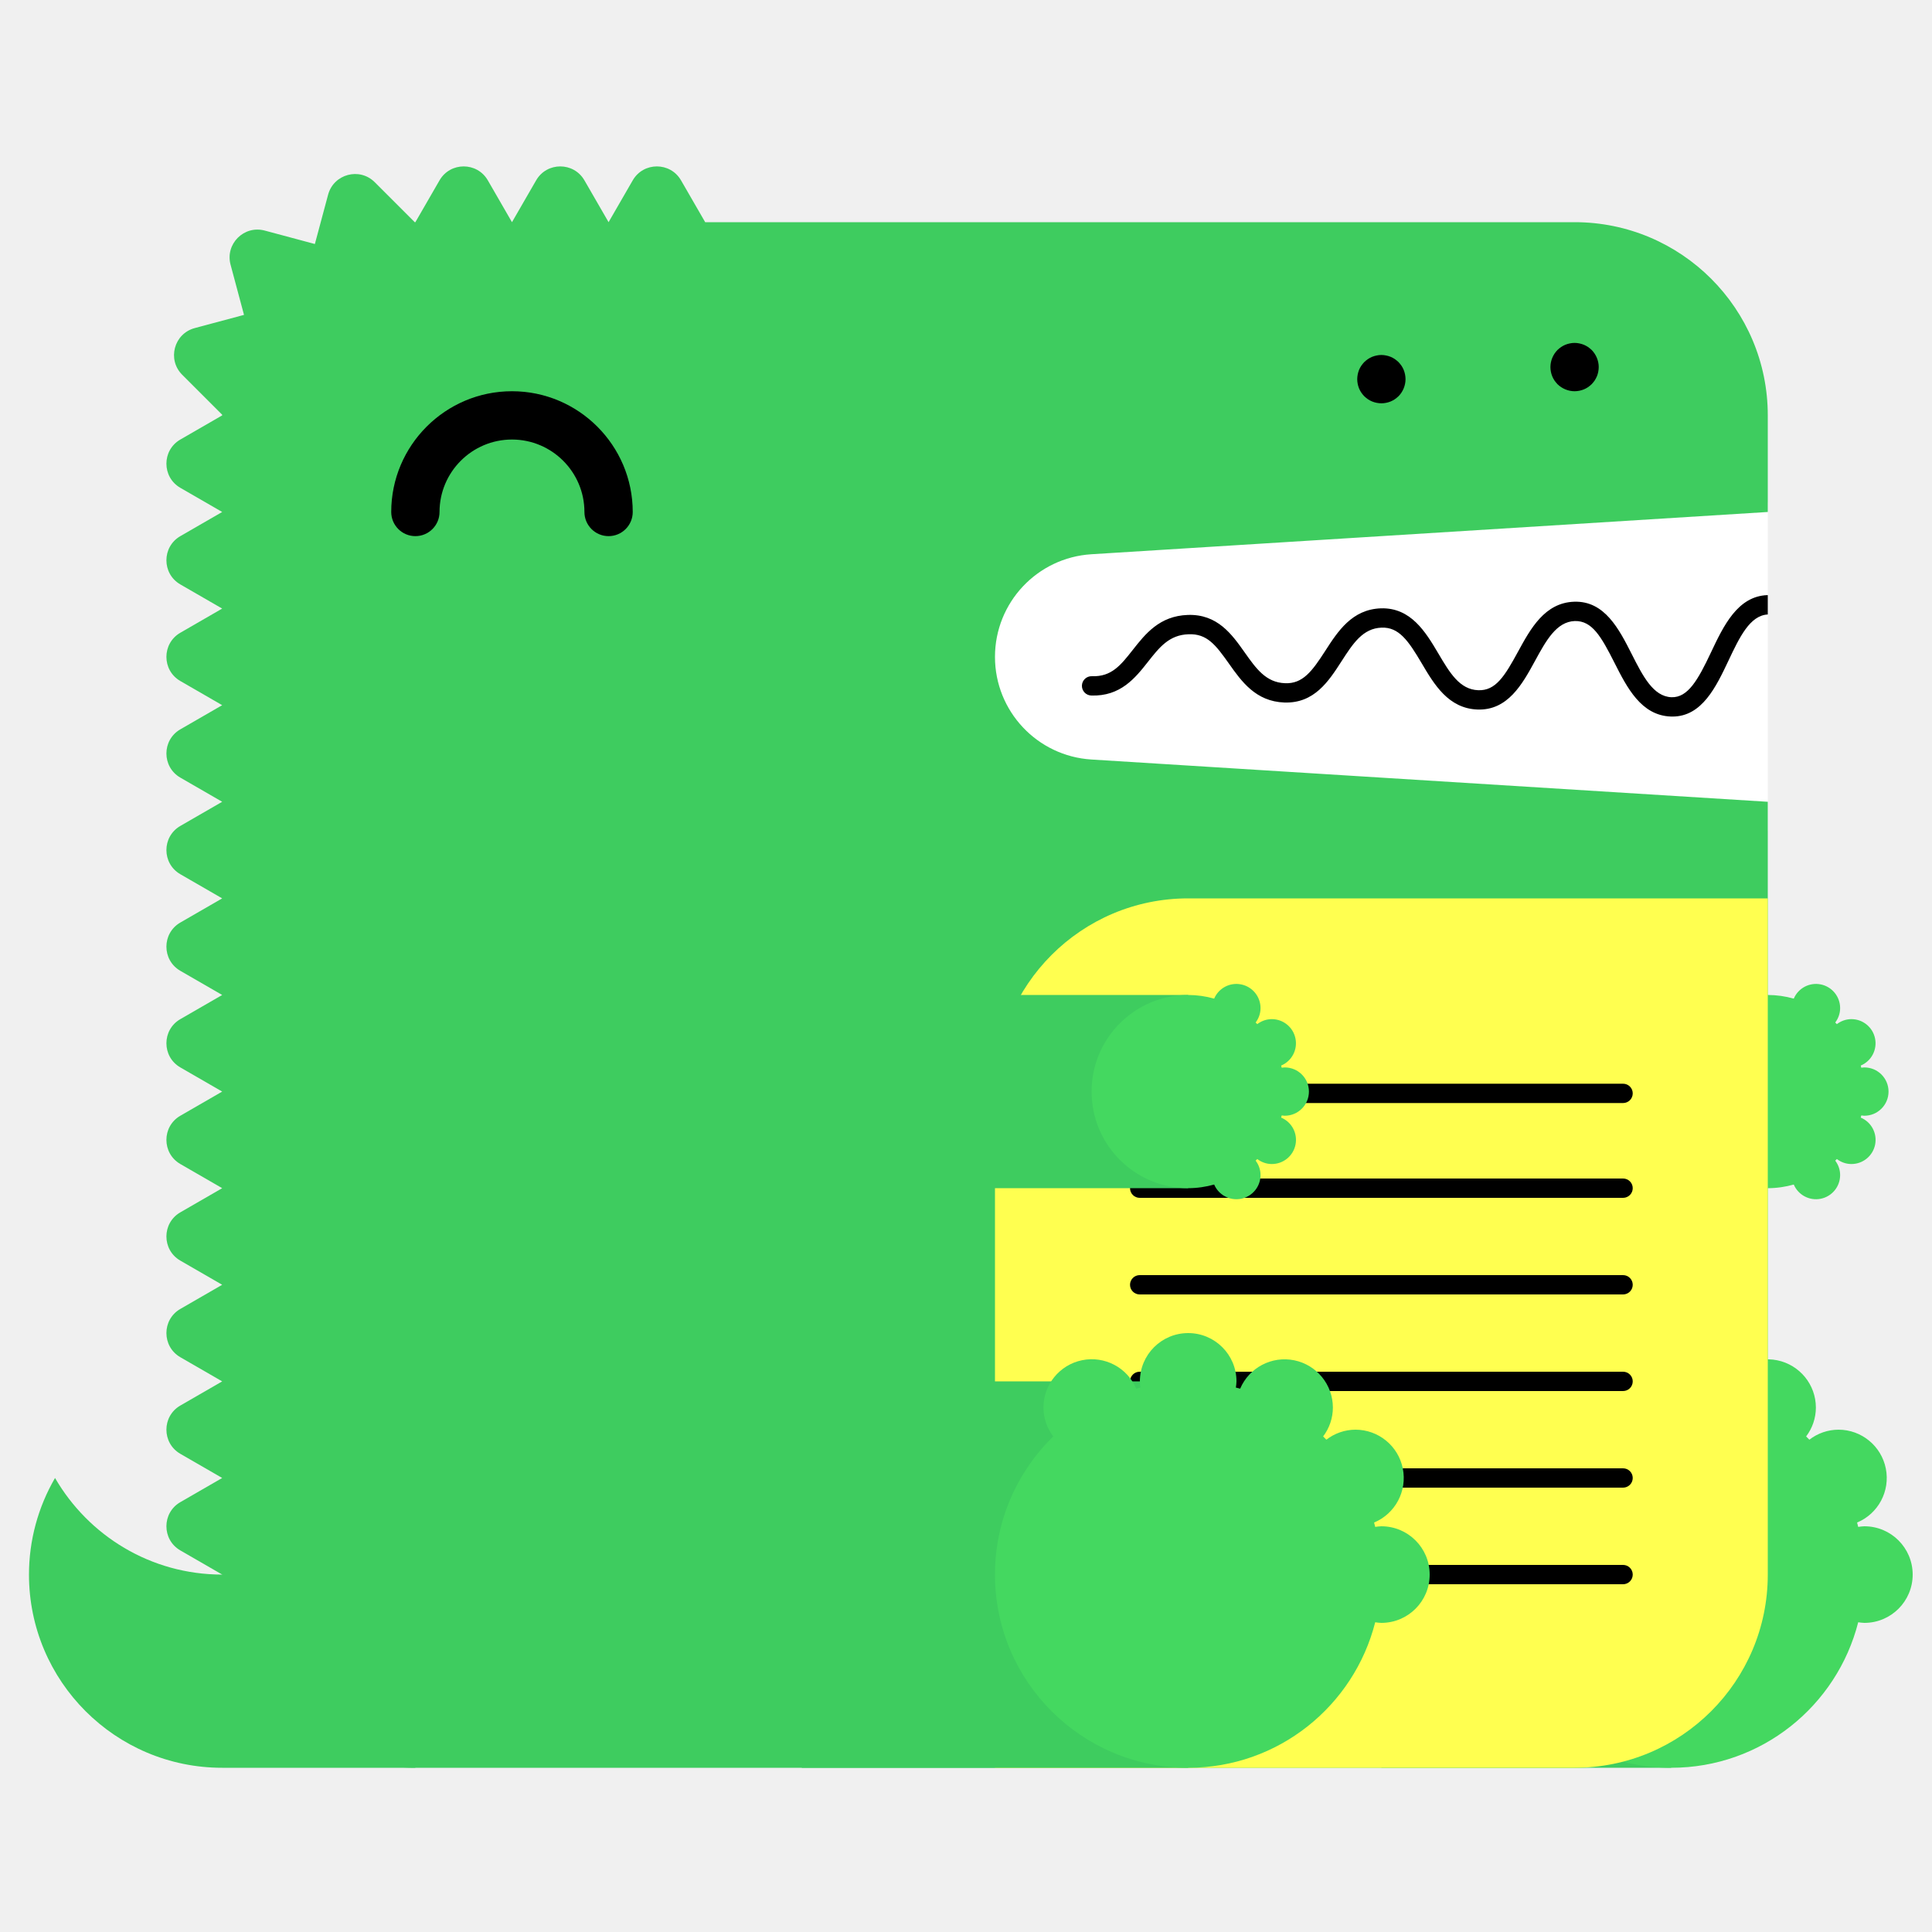
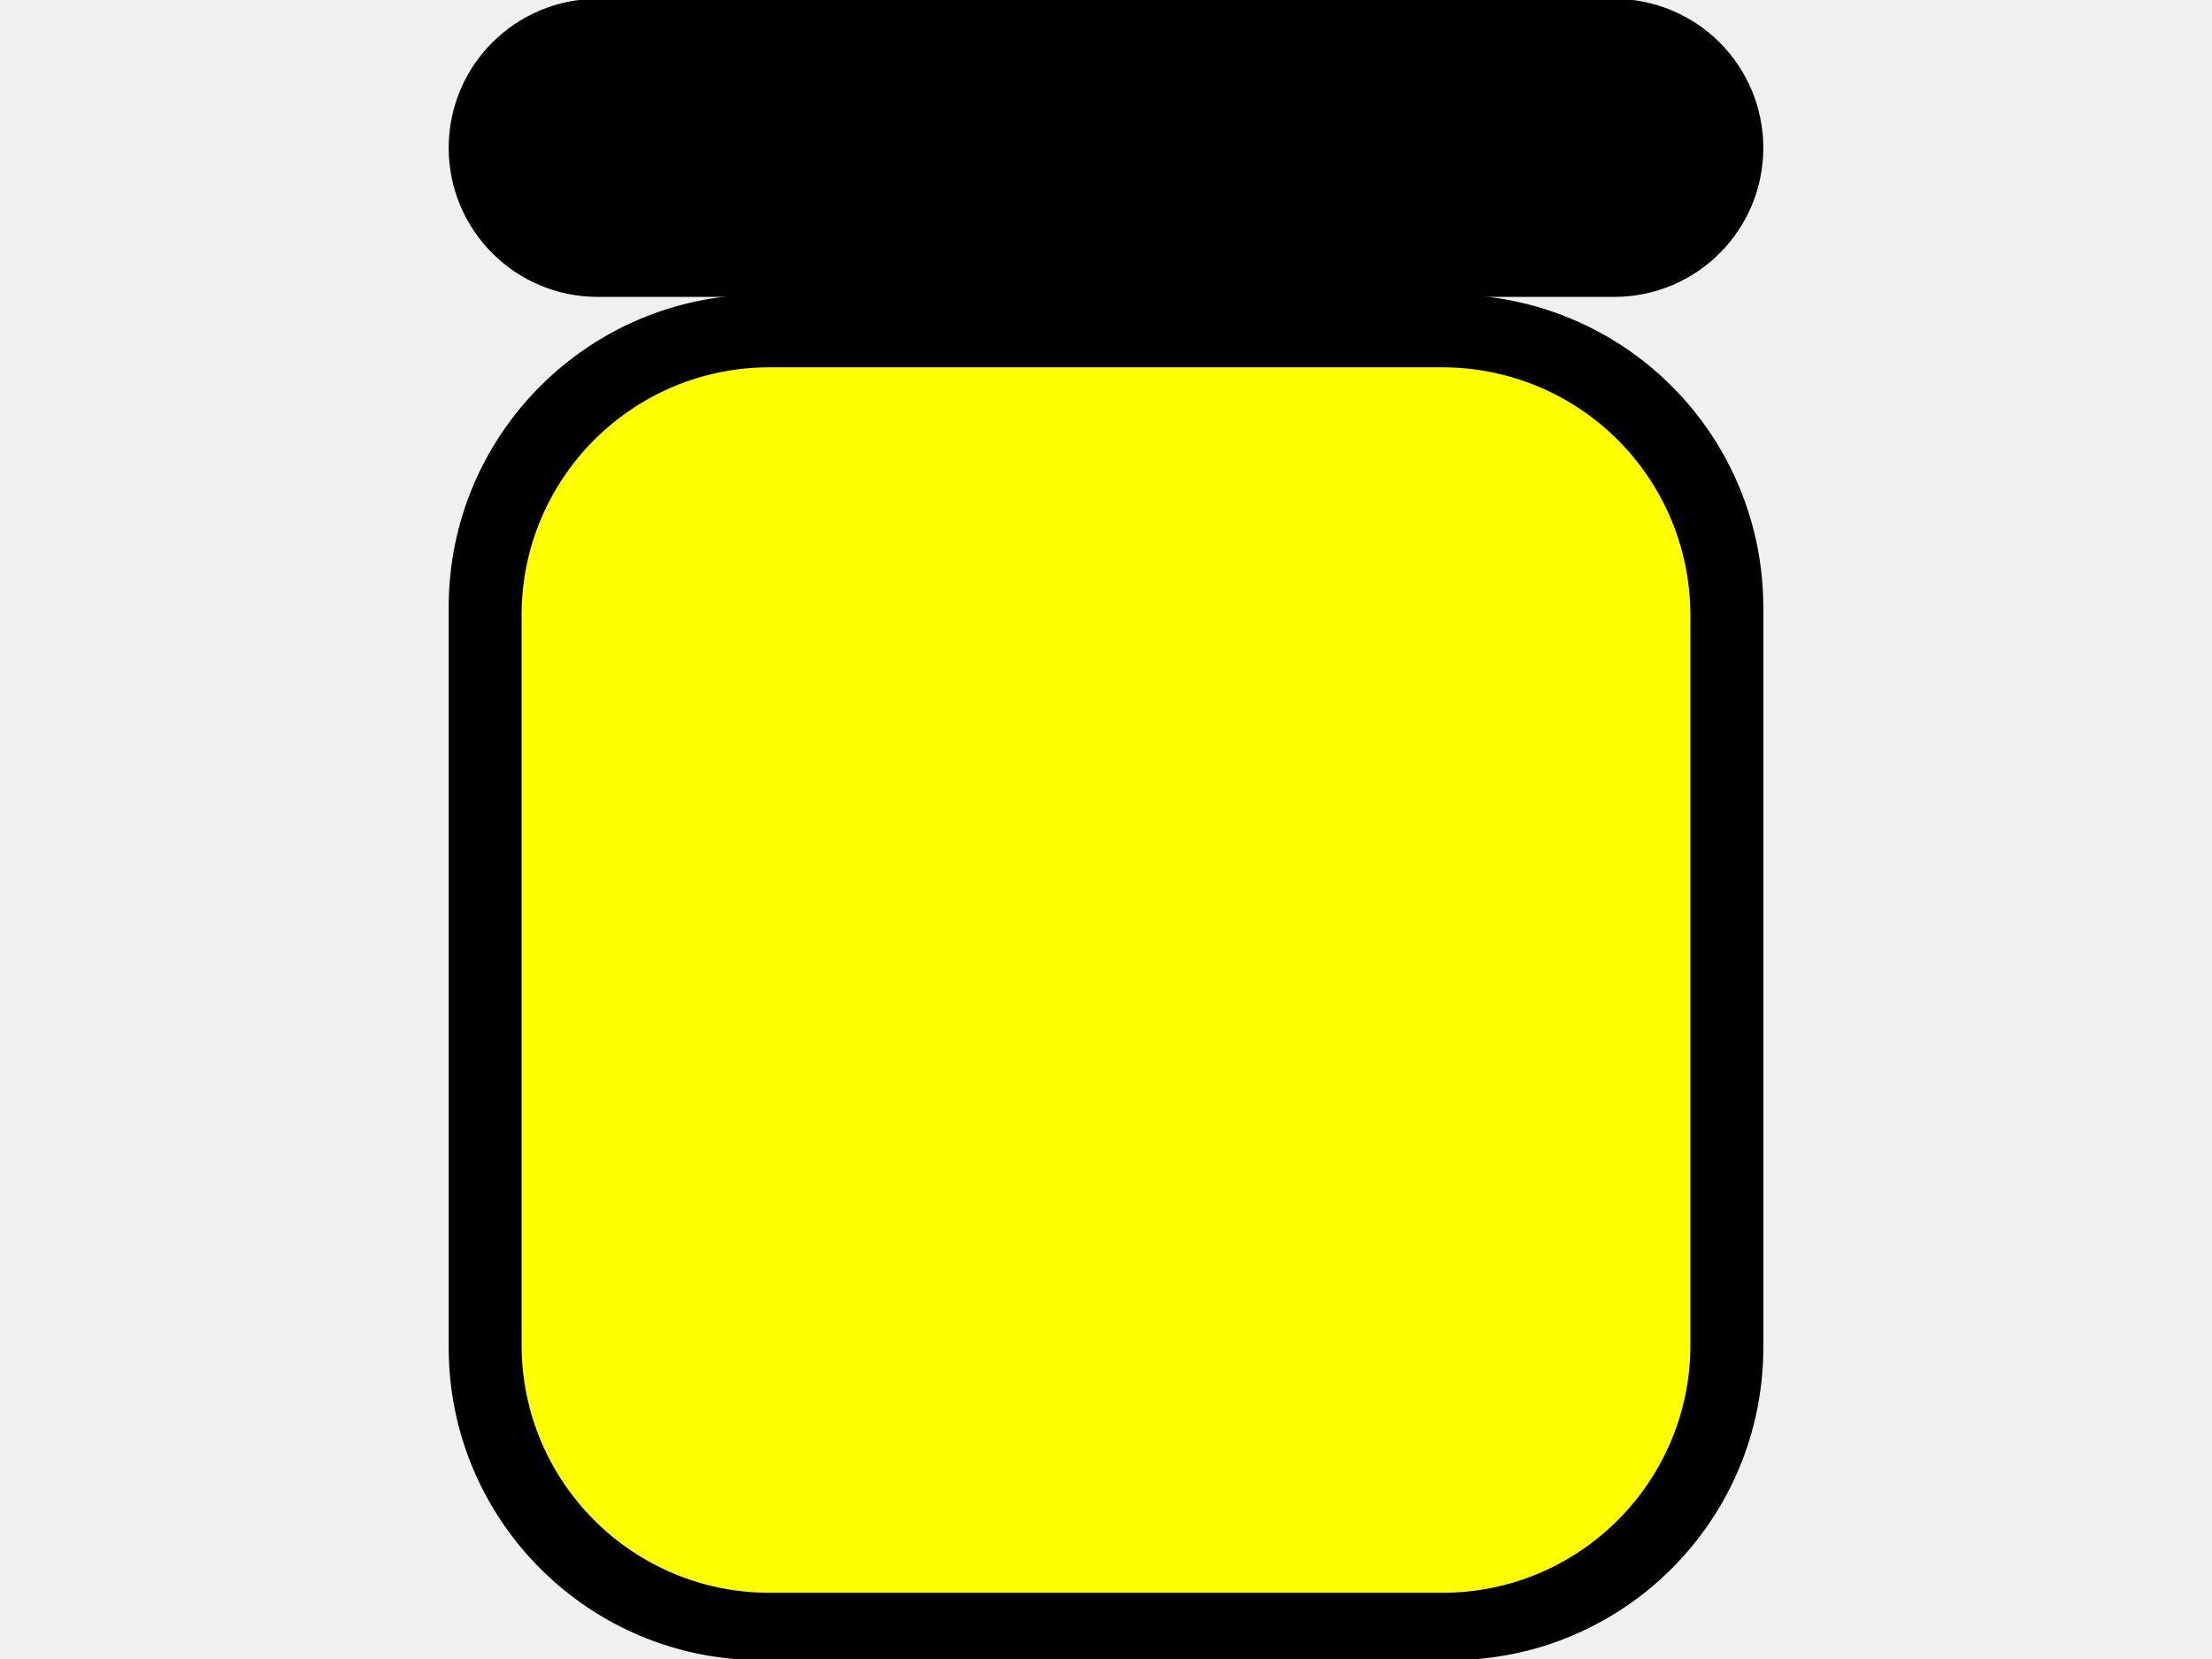
- <svg xmlns="http://www.w3.org/2000/svg" width="200" height="200" viewBox="0 0 200 200">
-   <g fill="none" fill-rule="evenodd">
-     <path fill="#FFF" d="M99 52h84v34H99z" />
-     <path d="M23 163c-7.398 0-13.843-4.027-17.303-10A19.886 19.886 0 0 0 3 163c0 11.046 8.954 20 20 20h20v-20H23z" fill="#3ECC5F" />
-     <path d="M112.98 57.376L183 53V43c0-11.046-8.954-20-20-20H73l-2.5-4.33c-1.112-1.925-3.889-1.925-5 0L63 23l-2.5-4.33c-1.111-1.925-3.889-1.925-5 0L53 23l-2.5-4.33c-1.111-1.925-3.889-1.925-5 0L43 23c-.022 0-.042.003-.065.003l-4.142-4.141c-1.57-1.571-4.252-.853-4.828 1.294l-1.369 5.104-5.192-1.392c-2.148-.575-4.111 1.389-3.535 3.536l1.39 5.193-5.102 1.367c-2.148.576-2.867 3.259-1.296 4.83l4.142 4.142c0 .021-.003.042-.003.064l-4.33 2.5c-1.925 1.111-1.925 3.889 0 5L23 53l-4.33 2.5c-1.925 1.111-1.925 3.889 0 5L23 63l-4.33 2.5c-1.925 1.111-1.925 3.889 0 5L23 73l-4.33 2.5c-1.925 1.111-1.925 3.889 0 5L23 83l-4.33 2.5c-1.925 1.111-1.925 3.889 0 5L23 93l-4.33 2.5c-1.925 1.111-1.925 3.889 0 5L23 103l-4.33 2.5c-1.925 1.111-1.925 3.889 0 5L23 113l-4.33 2.5c-1.925 1.111-1.925 3.889 0 5L23 123l-4.33 2.5c-1.925 1.111-1.925 3.889 0 5L23 133l-4.33 2.5c-1.925 1.111-1.925 3.889 0 5L23 143l-4.33 2.5c-1.925 1.111-1.925 3.889 0 5L23 153l-4.33 2.5c-1.925 1.111-1.925 3.889 0 5L23 163c0 11.046 8.954 20 20 20h120c11.046 0 20-8.954 20-20V83l-70.02-4.376A10.645 10.645 0 0 1 103 68c0-5.621 4.37-10.273 9.98-10.624" fill="#3ECC5F" />
-     <path fill="#3ECC5F" d="M143 183h30v-40h-30z" />
-     <path d="M193 158c-.219 0-.428.037-.639.064-.038-.15-.074-.301-.116-.451A5 5 0 0 0 190.32 148a4.96 4.96 0 0 0-3.016 1.036 26.531 26.531 0 0 0-.335-.336 4.955 4.955 0 0 0 1.011-2.987 5 5 0 0 0-9.599-1.959c-.148-.042-.297-.077-.445-.115.027-.211.064-.42.064-.639a5 5 0 0 0-5-5 5 5 0 0 0-5 5c0 .219.037.428.064.639-.148.038-.297.073-.445.115a4.998 4.998 0 0 0-9.599 1.959c0 1.125.384 2.151 1.011 2.987-3.717 3.632-6.031 8.693-6.031 14.3 0 11.046 8.954 20 20 20 9.339 0 17.16-6.41 19.361-15.064.211.027.42.064.639.064a5 5 0 0 0 5-5 5 5 0 0 0-5-5" fill="#44D860" />
-     <path fill="#3ECC5F" d="M153 123h30v-20h-30z" />
-     <path d="M193 115.5a2.5 2.5 0 1 0 0-5c-.109 0-.214.019-.319.032-.02-.075-.037-.15-.058-.225a2.501 2.501 0 0 0-.963-4.807c-.569 0-1.088.197-1.508.518a6.653 6.653 0 0 0-.168-.168c.314-.417.506-.931.506-1.494a2.5 2.5 0 0 0-4.8-.979A9.987 9.987 0 0 0 183 103c-5.522 0-10 4.478-10 10s4.478 10 10 10c.934 0 1.833-.138 2.69-.377a2.5 2.5 0 0 0 4.8-.979c0-.563-.192-1.077-.506-1.494.057-.055.113-.111.168-.168.42.321.939.518 1.508.518a2.5 2.5 0 0 0 .963-4.807c.021-.074.038-.15.058-.225.105.013.21.032.319.032" fill="#44D860" />
-     <path d="M63 55.5a2.5 2.5 0 0 1-2.5-2.5c0-4.136-3.364-7.5-7.5-7.5s-7.5 3.364-7.5 7.5a2.5 2.5 0 1 1-5 0c0-6.893 5.607-12.5 12.5-12.5S65.5 46.107 65.5 53a2.5 2.5 0 0 1-2.5 2.5" fill="#000" />
-     <path d="M103 183h60c11.046 0 20-8.954 20-20V93h-60c-11.046 0-20 8.954-20 20v70z" fill="#FFFF50" />
-     <path d="M168.02 124h-50.04a1 1 0 1 1 0-2h50.04a1 1 0 1 1 0 2m0 20h-50.04a1 1 0 1 1 0-2h50.04a1 1 0 1 1 0 2m0 20h-50.04a1 1 0 1 1 0-2h50.04a1 1 0 1 1 0 2m0-49.814h-50.04a1 1 0 1 1 0-2h50.04a1 1 0 1 1 0 2m0 19.814h-50.04a1 1 0 1 1 0-2h50.04a1 1 0 1 1 0 2m0 20h-50.04a1 1 0 1 1 0-2h50.04a1 1 0 1 1 0 2M183 61.611c-.012 0-.022-.006-.034-.005-3.09.105-4.552 3.196-5.842 5.923-1.346 2.85-2.387 4.703-4.093 4.647-1.889-.068-2.969-2.202-4.113-4.46-1.314-2.594-2.814-5.536-5.963-5.426-3.046.104-4.513 2.794-5.807 5.167-1.377 2.528-2.314 4.065-4.121 3.994-1.927-.07-2.951-1.805-4.136-3.813-1.321-2.236-2.848-4.75-5.936-4.664-2.994.103-4.465 2.385-5.763 4.4-1.373 2.13-2.335 3.428-4.165 3.351-1.973-.07-2.992-1.51-4.171-3.177-1.324-1.873-2.816-3.993-5.895-3.89-2.928.1-4.399 1.97-5.696 3.618-1.232 1.564-2.194 2.802-4.229 2.724a1 1 0 0 0-.072 2c3.017.101 4.545-1.8 5.872-3.487 1.177-1.496 2.193-2.787 4.193-2.855 1.926-.082 2.829 1.115 4.195 3.045 1.297 1.834 2.769 3.914 5.731 4.021 3.103.104 4.596-2.215 5.918-4.267 1.182-1.834 2.202-3.417 4.15-3.484 1.793-.067 2.769 1.35 4.145 3.681 1.297 2.197 2.766 4.686 5.787 4.796 3.125.108 4.634-2.62 5.949-5.035 1.139-2.088 2.214-4.06 4.119-4.126 1.793-.042 2.728 1.595 4.111 4.33 1.292 2.553 2.757 5.445 5.825 5.556l.169.003c3.064 0 4.518-3.075 5.805-5.794 1.139-2.41 2.217-4.68 4.067-4.773v-2z" fill="#000" />
-     <path fill="#3ECC5F" d="M83 183h40v-40H83z" />
-     <path d="M143 158c-.219 0-.428.037-.639.064-.038-.15-.074-.301-.116-.451A5 5 0 0 0 140.32 148a4.96 4.96 0 0 0-3.016 1.036 26.531 26.531 0 0 0-.335-.336 4.955 4.955 0 0 0 1.011-2.987 5 5 0 0 0-9.599-1.959c-.148-.042-.297-.077-.445-.115.027-.211.064-.42.064-.639a5 5 0 0 0-5-5 5 5 0 0 0-5 5c0 .219.037.428.064.639-.148.038-.297.073-.445.115a4.998 4.998 0 0 0-9.599 1.959c0 1.125.384 2.151 1.011 2.987-3.717 3.632-6.031 8.693-6.031 14.3 0 11.046 8.954 20 20 20 9.339 0 17.16-6.41 19.361-15.064.211.027.42.064.639.064a5 5 0 0 0 5-5 5 5 0 0 0-5-5" fill="#44D860" />
-     <path fill="#3ECC5F" d="M83 123h40v-20H83z" />
-     <path d="M133 115.5a2.5 2.5 0 1 0 0-5c-.109 0-.214.019-.319.032-.02-.075-.037-.15-.058-.225a2.501 2.501 0 0 0-.963-4.807c-.569 0-1.088.197-1.508.518a6.653 6.653 0 0 0-.168-.168c.314-.417.506-.931.506-1.494a2.5 2.5 0 0 0-4.8-.979A9.987 9.987 0 0 0 123 103c-5.522 0-10 4.478-10 10s4.478 10 10 10c.934 0 1.833-.138 2.69-.377a2.5 2.5 0 0 0 4.8-.979c0-.563-.192-1.077-.506-1.494.057-.055.113-.111.168-.168.42.321.939.518 1.508.518a2.5 2.5 0 0 0 .963-4.807c.021-.074.038-.15.058-.225.105.013.21.032.319.032" fill="#44D860" />
-     <path d="M143 41.75c-.16 0-.33-.02-.49-.05a2.52 2.52 0 0 1-.47-.14c-.15-.06-.29-.14-.431-.23-.13-.09-.259-.2-.38-.31-.109-.12-.219-.24-.309-.38s-.17-.28-.231-.43a2.619 2.619 0 0 1-.189-.96c0-.16.02-.33.05-.49.03-.16.08-.31.139-.47.061-.15.141-.29.231-.43.09-.13.2-.26.309-.38.121-.11.25-.22.38-.31.141-.09.281-.17.431-.23.149-.06.31-.11.47-.14.32-.07.65-.07.98 0 .159.03.32.08.47.14.149.06.29.14.43.23.13.09.259.2.38.31.11.12.22.25.31.38.09.14.17.28.23.43.06.16.11.31.14.47.029.16.05.33.05.49 0 .66-.271 1.31-.73 1.77-.121.11-.25.22-.38.31-.14.09-.281.17-.43.23a2.565 2.565 0 0 1-.96.19m20-1.25c-.66 0-1.3-.27-1.771-.73a3.802 3.802 0 0 1-.309-.38c-.09-.14-.17-.28-.231-.43a2.619 2.619 0 0 1-.189-.96c0-.66.27-1.3.729-1.77.121-.11.25-.22.38-.31.141-.09.281-.17.431-.23.149-.06.31-.11.47-.14.32-.07.66-.07.98 0 .159.03.32.08.47.14.149.06.29.14.43.23.13.09.259.2.38.31.459.47.73 1.11.73 1.77 0 .16-.021.33-.05.49-.03.16-.08.32-.14.47-.07.15-.14.29-.23.43-.09.13-.2.26-.31.38-.121.11-.25.22-.38.31-.14.09-.281.17-.43.23a2.565 2.565 0 0 1-.96.19" fill="#000" />
+ <svg xmlns="http://www.w3.org/2000/svg" version="1.1" viewBox="0.0 0.0 960.0 720.0" fill="none" stroke="none" stroke-linecap="square" stroke-miterlimit="10">
+   <clipPath id="p.0">
+     <path d="m0 0l960.0 0l0 720.0l-960.0 0l0 -720.0z" clip-rule="nonzero" />
+   </clipPath>
+   <g clip-path="url(#p.0)">
+     <path fill="#000000" fill-opacity="0.0" d="m0 0l960.0 0l0 720.0l-960.0 0z" fill-rule="evenodd" />
+     <path fill="#000000" d="m195.228 263.55l0 0c0 -74.671 60.533 -135.204 135.204 -135.204l299.136 0l0 0c35.858 0 70.248 14.245 95.604 39.6c25.356 25.356 39.6 59.745 39.6 95.604l0 321.246c0 74.671 -60.533 135.204 -135.204 135.204l-299.136 0c-74.671 0 -135.204 -60.533 -135.204 -135.204z" fill-rule="evenodd" />
+     <path stroke="#000000" stroke-width="1.0" stroke-linejoin="round" stroke-linecap="butt" d="m195.228 263.55l0 0c0 -74.671 60.533 -135.204 135.204 -135.204l299.136 0l0 0c35.858 0 70.248 14.245 95.604 39.6c25.356 25.356 39.6 59.745 39.6 95.604l0 321.246c0 74.671 -60.533 135.204 -135.204 135.204l-299.136 0c-74.671 0 -135.204 -60.533 -135.204 -135.204z" fill-rule="evenodd" />
+     <path fill="#ffff00" d="m226.866 267.012l0 0c0 -59.145 47.946 -107.091 107.091 -107.091l292.086 0l0 0c28.402 0 55.641 11.283 75.725 31.366c20.083 20.083 31.366 47.322 31.366 75.725l0 316.653c0 59.145 -47.946 107.091 -107.091 107.091l-292.086 0c-59.145 0 -107.091 -47.946 -107.091 -107.091z" fill-rule="evenodd" />
+     <path stroke="#ffff00" stroke-width="1.0" stroke-linejoin="round" stroke-linecap="butt" d="m226.866 267.012l0 0c0 -59.145 47.946 -107.091 107.091 -107.091l292.086 0l0 0c28.402 0 55.641 11.283 75.725 31.366c20.083 20.083 31.366 47.322 31.366 75.725l0 316.653c0 59.145 -47.946 107.091 -107.091 107.091l-292.086 0c-59.145 0 -107.091 -47.946 -107.091 -107.091z" fill-rule="evenodd" />
+     <path fill="#000000" d="m195.228 64.173l0 0c0 -35.442 28.731 -64.173 64.173 -64.173l441.197 0c17.02 0 33.342 6.761 45.377 18.796c12.035 12.035 18.796 28.358 18.796 45.377l0 0l0 0c0 35.442 -28.731 64.173 -64.173 64.173l-441.197 0c-35.442 0 -64.173 -28.731 -64.173 -64.173z" fill-rule="evenodd" />
+     <path stroke="#000000" stroke-width="1.0" stroke-linejoin="round" stroke-linecap="butt" d="m195.228 64.173l0 0c0 -35.442 28.731 -64.173 64.173 -64.173l441.197 0c17.02 0 33.342 6.761 45.377 18.796c12.035 12.035 18.796 28.358 18.796 45.377l0 0l0 0c0 35.442 -28.731 64.173 -64.173 64.173l-441.197 0c-35.442 0 -64.173 -28.731 -64.173 -64.173z" fill-rule="evenodd" />
  </g>
</svg>
